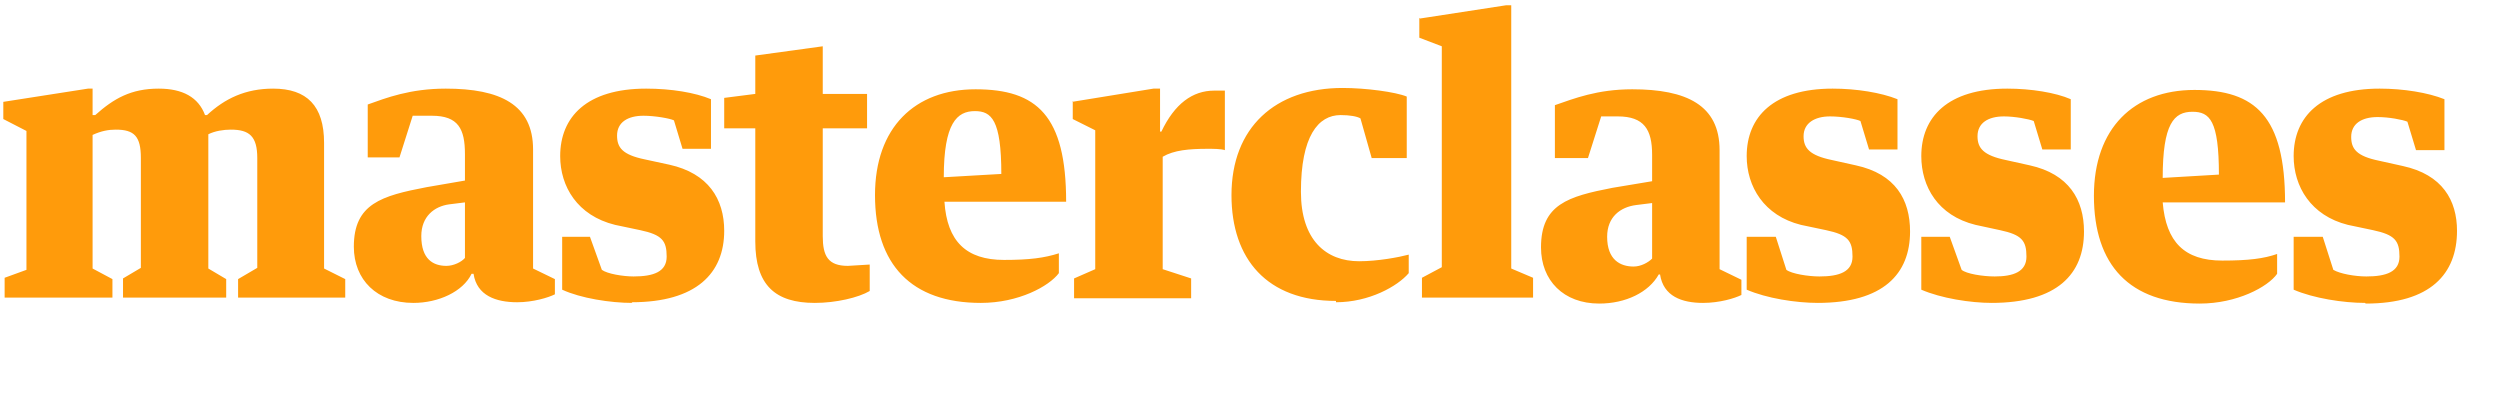
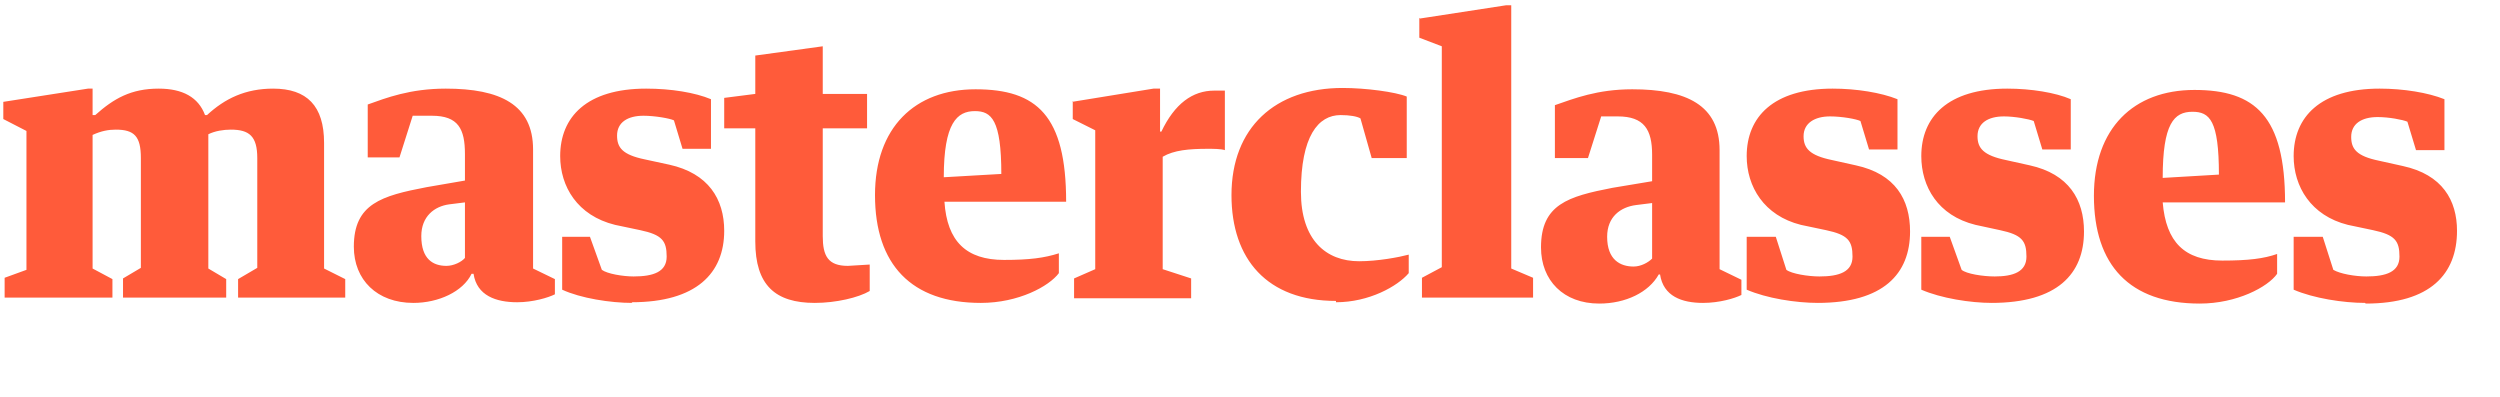
<svg xmlns="http://www.w3.org/2000/svg" width="126" height="20" viewBox="0 0 378 60">
-   <path fill="#ff9b0b" d="M.7 45h16.3v-2.8l-3-1.6v-20.2c1.3-.6 2.4-.8 3.5-.8 2.8 0 3.8 1 3.8 4.3v16.6l-2.7 1.6v2.9h15.6v-2.8l-2.7-1.6v-20.3c1-.5 2.3-.7 3.4-.7 2.8 0 4 1 4 4.3v16.6l-2.9 1.7v2.8h16.2v-2.8l-3.2-1.6v-19c0-5.6-2.6-8.2-7.7-8.2-4.2 0-7.3 1.5-10 4h-.3c-1-2.7-3.4-4-7-4-4.2 0-6.8 1.5-9.6 4h-.4v-4h-.7l-12.8 2v2.6l3.5 1.8v21l-3.3 1.2v3zm62-27.5h2.6c4 0 5 2 5 5.8v4l-5.8 1c-6.8 1.3-11 2.5-11 9 0 5 3.5 8.5 9 8.5 3.8 0 7.5-1.7 8.8-4.4h.3c.5 3.3 3.4 4.3 6.6 4.3 2.4 0 4.7-.7 5.7-1.2v-2.3l-3.3-1.6v-18c0-6.8-5-9.2-13.2-9.2-5.4 0-9 1.4-11.8 2.4v8h4.8l2-6.3zm7.6 21.5c-.5.6-1.7 1.2-2.8 1.2-2 0-3.8-1-3.8-4.5 0-3 2-4.5 4.2-4.8l2.4-.3v8.4zm25.2 6.7c9.8 0 14-4.4 14-10.8 0-4.8-2.4-8.7-8.3-10l-3.7-.8c-3.4-.7-4.2-1.8-4.2-3.6 0-2 1.6-3 4-3 1.7 0 4 .4 4.6.7l1.3 4.3h4.3v-7.5c-2.4-1-6-1.6-9.8-1.6-9 0-13 4.3-13 10.2 0 4.6 2.6 9 8.3 10.4l3.8.8c3.3.7 4 1.6 4 4 0 2.3-2 3-5 3-1.6 0-4-.4-4.8-1l-1.8-5h-4.2v8c2.8 1.3 7.3 2 10.6 2zm18.7-9.2c0 6.6 3 9.3 9 9.3 3.2 0 6.6-.8 8.3-1.8v-4l-3.3.2c-3 0-3.8-1.5-3.8-4.5v-16.3h6.7v-5.2h-6.7v-7.2l-10.2 1.4v5.8l-4.7.6v4.6h4.7v17zm47-6c0-13-4.4-17-13.7-17-9.2 0-15.2 5.8-15.2 16 0 10.5 5.5 16.3 16 16.3 5.7 0 10.3-2.5 11.8-4.5v-3c-2.2.7-4.4 1-8.3 1-5.7 0-8.6-2.8-9-8.8h18.3zm-13.8-13.7c2.5 0 4 1.3 4 9.5l-8.7.5c0-8.2 2-10 4.7-10zm14.8-1.5v2.7l3.4 1.7v21l-3.2 1.4v3h17.7v-3l-4.3-1.4v-17c1.7-1 4-1.2 6.8-1.2.8 0 2 0 2.6.2v-9h-1.6c-3.3 0-6 2-8 6.2h-.2v-6.5h-1l-12.3 2zm39.8 30.4c5 0 9.3-2.4 11-4.4v-2.8c-1.5.4-4.7 1-7.5 1-5 0-8.8-3.2-8.8-10.5 0-8.4 2.6-11.6 6-11.6 1.4 0 2.5.2 3 .5l1.7 6h5.3v-9.3c-1.7-.7-6.2-1.3-9.7-1.3-10.2 0-16.8 6-16.8 16.2 0 9.7 5.4 16 15.8 16zm12.6-43v3l3.4 1.3v33.4l-3 1.6v3h16.8v-3l-3.3-1.4v-39.8h-.8l-13 2zm27.4 14.9h2.6c4 0 5.2 2 5.2 5.8v4l-6 1c-6.7 1.3-10.8 2.5-10.8 9 0 5 3.4 8.5 8.8 8.5 4 0 7.5-1.7 9-4.4h.2c.5 3.3 3.3 4.3 6.5 4.3 2.5 0 4.8-.7 5.8-1.2v-2.3l-3.3-1.6v-18c0-6.8-5-9.2-13.2-9.2-5.3 0-8.8 1.4-11.7 2.4v8h5l2-6.3zm7.8 21.5c-.6.6-1.7 1.2-2.8 1.2-2 0-4-1-4-4.5 0-3 2-4.5 4.4-4.8l2.4-.3v8.3zm25 6.7c10 0 14-4.4 14-10.8 0-4.8-2.2-8.7-8.2-10l-3.6-.8c-3.4-.7-4.3-1.8-4.3-3.6 0-2 1.7-3 4-3 1.8 0 4 .4 4.6.7l1.3 4.3h4.3v-7.6c-2.5-1-6.2-1.6-9.8-1.6-9 0-13 4.3-13 10.2 0 4.6 2.6 9 8.2 10.4l3.8.8c3.3.7 4 1.6 4 4 0 2.3-2 3-5 3-1.7 0-4.2-.4-5-1l-1.6-5h-4.4v8c3 1.3 7.4 2 10.8 2zm26.3 0c10 0 14-4.4 14-10.8 0-4.8-2.3-8.7-8.2-10l-3.6-.8c-3.4-.7-4.3-1.8-4.3-3.6 0-2 1.6-3 4-3 1.6 0 3.8.4 4.5.7l1.3 4.3h4.3v-7.6c-2.3-1-6-1.6-9.6-1.6-9 0-13 4.3-13 10.2 0 4.6 2.5 9 8.2 10.4l3.7.8c3.3.7 4 1.6 4 4 0 2.3-2 3-4.8 3-1.8 0-4.3-.4-5-1l-1.8-5h-4.3v8c3 1.3 7.4 2 10.7 2zm44.4-15.2c0-13-4.5-17-13.7-17s-15.2 5.8-15.2 16c0 10.5 5.4 16.3 16 16.3 5.6 0 10.3-2.5 11.7-4.5v-3c-2 .7-4.3 1-8.3 1-5.7 0-8.5-2.8-9-8.8h18.4zm-14-13.7c2.6 0 4 1.3 4 9.5l-8.5.5c0-8.2 1.7-10 4.5-10zm26.2 29c9.8 0 13.8-4.5 13.8-11 0-4.6-2.2-8.5-8.2-9.8l-3.6-.8c-3.4-.7-4.2-1.8-4.2-3.6 0-2 1.6-3 4-3 1.7 0 3.8.4 4.5.7l1.3 4.3h4.3v-7.7c-2.5-1-6.2-1.6-9.8-1.6-9 0-13 4.3-13 10.2 0 4.6 2.6 9 8.2 10.4l3.8.8c3.3.7 4 1.6 4 4 0 2.3-2 3-5 3-1.7 0-4-.4-5-1l-1.6-5h-4.4v8c3 1.3 7.5 2 10.8 2z" />
+   <path fill="#ff5b3a" d="M.7 45h16.3v-2.8l-3-1.6v-20.2c1.3-.6 2.4-.8 3.5-.8 2.8 0 3.8 1 3.8 4.3v16.6l-2.7 1.6v2.9h15.6v-2.8l-2.7-1.6v-20.3c1-.5 2.3-.7 3.4-.7 2.8 0 4 1 4 4.3v16.6l-2.9 1.7v2.8h16.2v-2.8l-3.2-1.6v-19c0-5.6-2.6-8.2-7.7-8.2-4.2 0-7.3 1.5-10 4h-.3c-1-2.7-3.4-4-7-4-4.2 0-6.8 1.5-9.6 4h-.4v-4h-.7l-12.8 2v2.6l3.5 1.8v21l-3.3 1.2v3zm62-27.5h2.6c4 0 5 2 5 5.8v4l-5.8 1c-6.8 1.3-11 2.5-11 9 0 5 3.5 8.5 9 8.5 3.8 0 7.5-1.7 8.8-4.4h.3c.5 3.3 3.4 4.3 6.6 4.3 2.4 0 4.7-.7 5.7-1.2v-2.3l-3.3-1.6v-18c0-6.8-5-9.2-13.2-9.2-5.4 0-9 1.4-11.8 2.4v8h4.8l2-6.3zm7.6 21.5c-.5.6-1.7 1.2-2.8 1.2-2 0-3.8-1-3.8-4.5 0-3 2-4.5 4.2-4.8l2.4-.3v8.4zm25.2 6.7c9.8 0 14-4.4 14-10.8 0-4.8-2.4-8.7-8.3-10l-3.7-.8c-3.4-.7-4.2-1.8-4.2-3.6 0-2 1.6-3 4-3 1.7 0 4 .4 4.6.7l1.3 4.3h4.3v-7.5c-2.4-1-6-1.6-9.8-1.6-9 0-13 4.3-13 10.2 0 4.6 2.6 9 8.3 10.4l3.8.8c3.3.7 4 1.6 4 4 0 2.3-2 3-5 3-1.6 0-4-.4-4.8-1l-1.8-5h-4.2v8c2.8 1.3 7.3 2 10.6 2zm18.7-9.2c0 6.6 3 9.3 9 9.3 3.2 0 6.6-.8 8.3-1.8v-4l-3.3.2c-3 0-3.8-1.5-3.8-4.5v-16.3h6.7v-5.2h-6.7v-7.2l-10.2 1.4v5.8l-4.7.6v4.6h4.7v17zm47-6c0-13-4.4-17-13.7-17-9.2 0-15.2 5.8-15.2 16 0 10.5 5.5 16.3 16 16.3 5.7 0 10.3-2.5 11.8-4.5v-3c-2.2.7-4.4 1-8.3 1-5.7 0-8.6-2.8-9-8.8h18.3zm-13.8-13.7c2.5 0 4 1.3 4 9.5l-8.7.5c0-8.2 2-10 4.7-10zm14.8-1.5v2.7l3.4 1.7v21l-3.2 1.4v3h17.7v-3l-4.3-1.4v-17c1.7-1 4-1.2 6.8-1.2.8 0 2 0 2.6.2v-9h-1.6c-3.3 0-6 2-8 6.2h-.2v-6.5h-1l-12.3 2zm39.8 30.4c5 0 9.3-2.4 11-4.4v-2.8c-1.5.4-4.7 1-7.5 1-5 0-8.8-3.2-8.8-10.5 0-8.4 2.6-11.6 6-11.6 1.4 0 2.5.2 3 .5l1.7 6h5.3v-9.3c-1.7-.7-6.2-1.3-9.7-1.3-10.2 0-16.8 6-16.8 16.2 0 9.7 5.4 16 15.8 16zm12.6-43v3l3.4 1.3v33.4l-3 1.6v3h16.8v-3l-3.3-1.4v-39.8h-.8l-13 2zm27.4 14.9h2.6c4 0 5.2 2 5.2 5.8v4l-6 1c-6.7 1.3-10.8 2.5-10.8 9 0 5 3.4 8.5 8.8 8.5 4 0 7.5-1.7 9-4.4h.2c.5 3.3 3.3 4.3 6.5 4.3 2.5 0 4.8-.7 5.8-1.2v-2.3l-3.3-1.6v-18c0-6.8-5-9.2-13.2-9.2-5.3 0-8.8 1.4-11.7 2.4v8h5l2-6.3zm7.8 21.5c-.6.6-1.7 1.2-2.8 1.2-2 0-4-1-4-4.5 0-3 2-4.5 4.4-4.8l2.4-.3v8.3zm25 6.7c10 0 14-4.4 14-10.8 0-4.8-2.2-8.7-8.2-10l-3.6-.8c-3.4-.7-4.3-1.8-4.3-3.6 0-2 1.7-3 4-3 1.8 0 4 .4 4.6.7l1.3 4.3h4.3v-7.6c-2.5-1-6.2-1.6-9.8-1.6-9 0-13 4.3-13 10.2 0 4.6 2.6 9 8.2 10.4l3.8.8c3.3.7 4 1.6 4 4 0 2.3-2 3-5 3-1.7 0-4.2-.4-5-1l-1.6-5h-4.4v8c3 1.3 7.4 2 10.8 2zm26.3 0c10 0 14-4.4 14-10.8 0-4.8-2.3-8.7-8.2-10l-3.6-.8c-3.4-.7-4.3-1.8-4.3-3.6 0-2 1.6-3 4-3 1.6 0 3.8.4 4.5.7l1.3 4.3h4.3v-7.6c-2.3-1-6-1.6-9.6-1.6-9 0-13 4.3-13 10.2 0 4.6 2.5 9 8.2 10.4l3.7.8c3.3.7 4 1.6 4 4 0 2.3-2 3-4.8 3-1.8 0-4.3-.4-5-1l-1.8-5h-4.3v8c3 1.3 7.4 2 10.7 2zm44.4-15.2c0-13-4.5-17-13.7-17s-15.2 5.8-15.2 16c0 10.5 5.4 16.3 16 16.3 5.6 0 10.3-2.5 11.7-4.5v-3c-2 .7-4.3 1-8.3 1-5.7 0-8.5-2.8-9-8.8h18.4zm-14-13.7c2.6 0 4 1.3 4 9.5l-8.5.5c0-8.2 1.7-10 4.5-10zm26.2 29c9.8 0 13.8-4.5 13.8-11 0-4.6-2.2-8.5-8.2-9.8l-3.6-.8c-3.4-.7-4.2-1.8-4.2-3.6 0-2 1.6-3 4-3 1.7 0 3.8.4 4.5.7l1.3 4.3h4.3v-7.7c-2.5-1-6.2-1.6-9.8-1.6-9 0-13 4.3-13 10.2 0 4.6 2.6 9 8.2 10.4l3.8.8c3.3.7 4 1.6 4 4 0 2.3-2 3-5 3-1.7 0-4-.4-5-1l-1.6-5h-4.4v8c3 1.3 7.5 2 10.8 2z" />
</svg>
